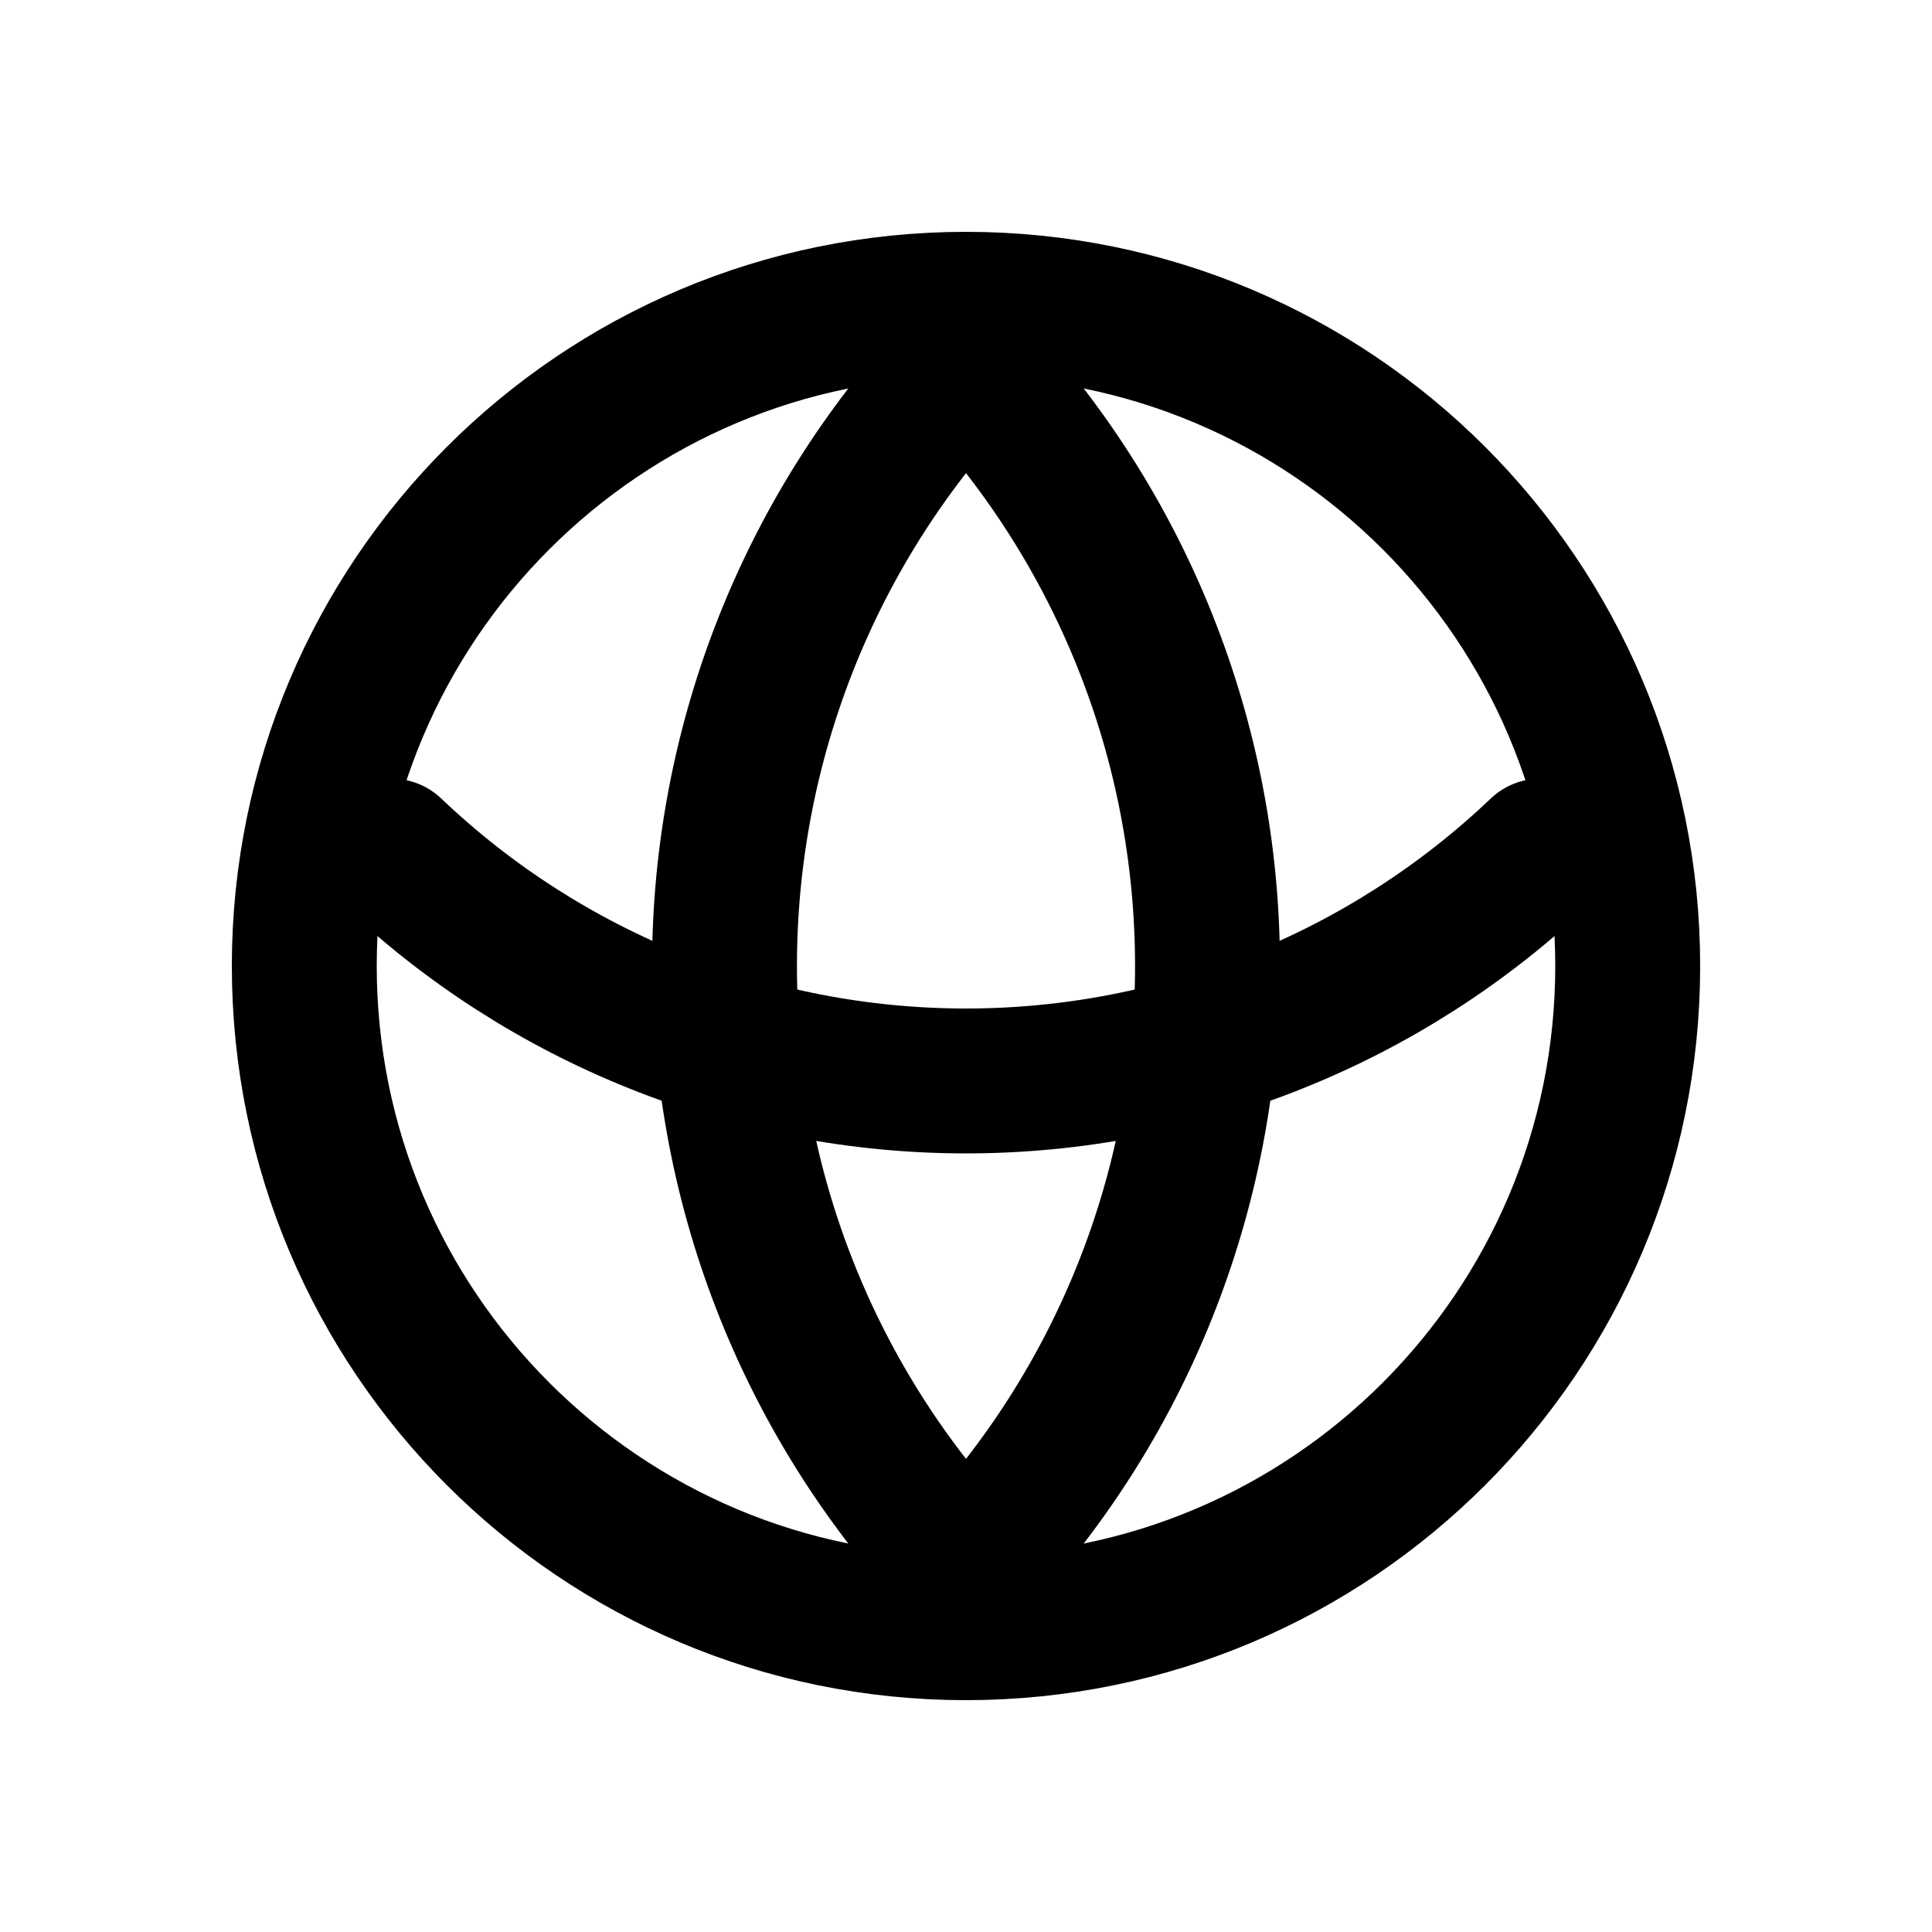
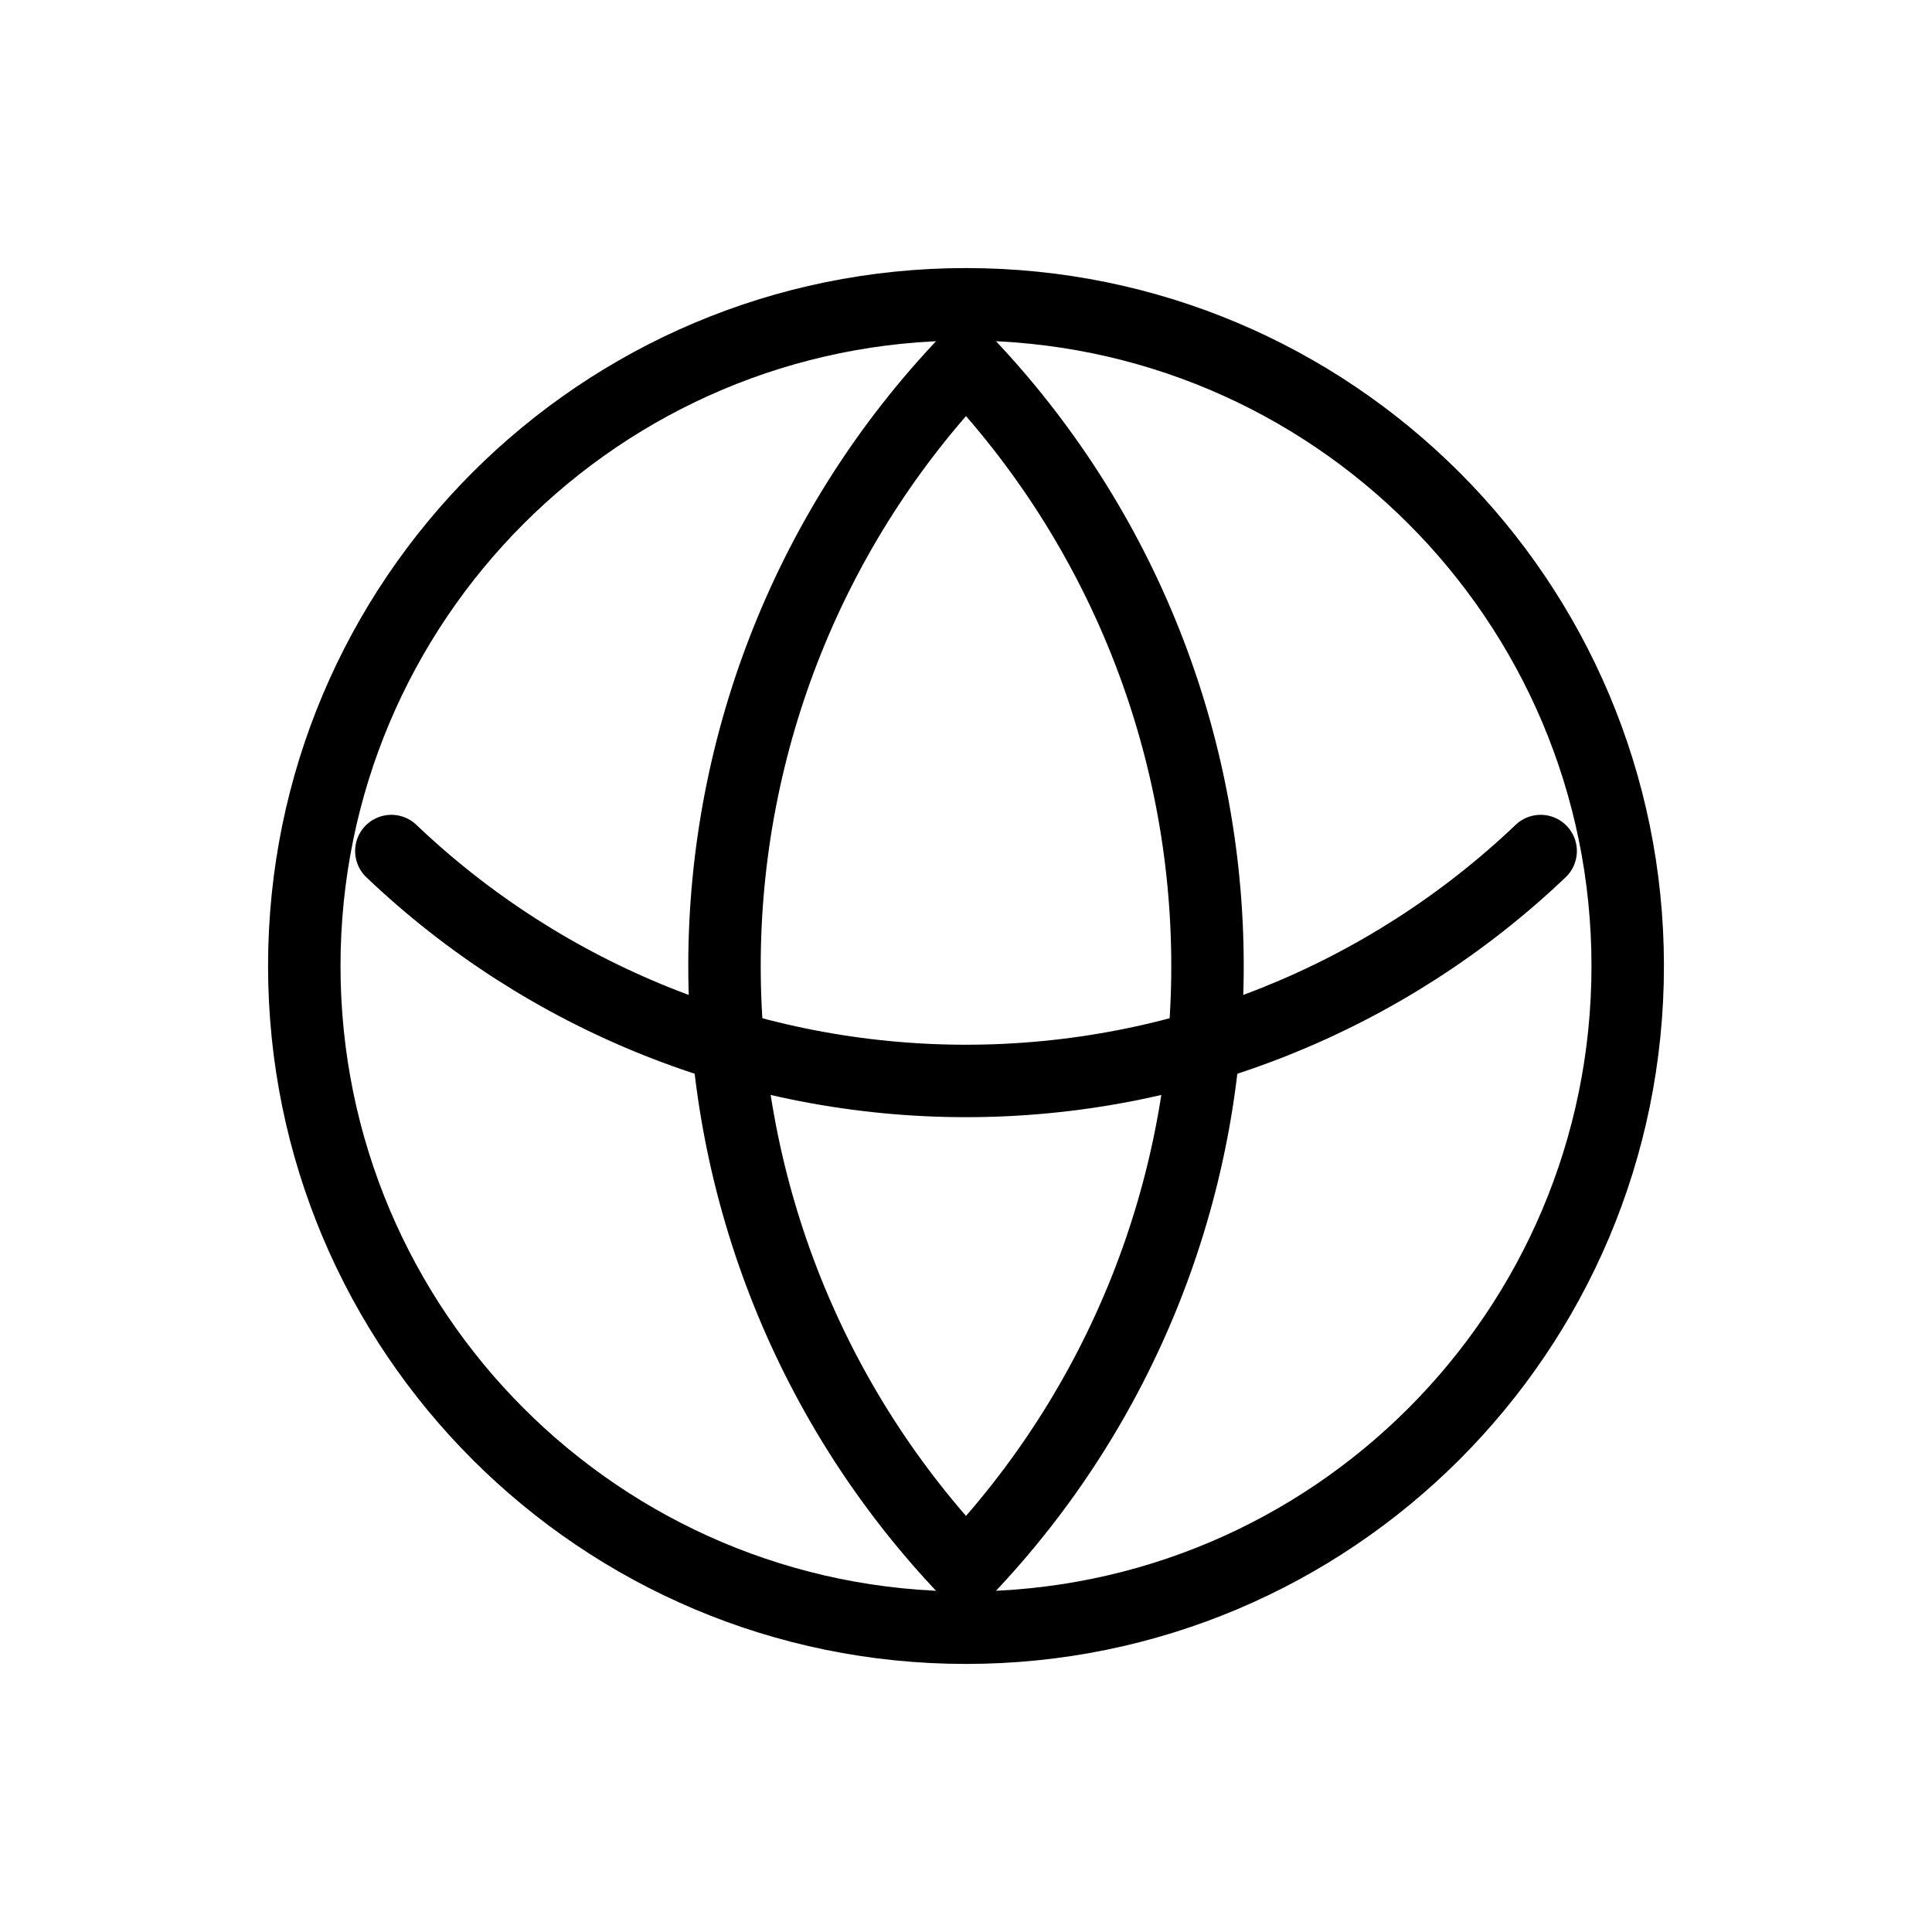
<svg xmlns="http://www.w3.org/2000/svg" width="16" height="16" viewBox="0 0 16 16" fill="none">
-   <path d="M8 13.48C11.027 13.48 13.48 11.027 13.48 8C13.48 4.973 11.027 2.52 8 2.52C4.973 2.52 2.52 4.973 2.52 8C2.52 11.027 4.973 13.48 8 13.48Z" stroke="black" stroke-width="1.2" stroke-linecap="round" stroke-linejoin="round" />
-   <path d="M8 3C6.716 4.348 6 6.138 6 8C6 9.862 6.716 11.652 8 13C9.284 11.652 10 9.862 10 8C10 6.138 9.284 4.348 8 3Z" stroke="black" stroke-width="1.2" stroke-linecap="round" stroke-linejoin="round" />
-   <path d="M3.241 7.048C4.524 8.27 6.228 8.952 8 8.952C9.772 8.952 11.476 8.27 12.759 7.048" stroke="black" stroke-width="1.2" stroke-linecap="round" stroke-linejoin="round" />
+   <path d="M8 13.48C11.027 13.48 13.48 11.027 13.48 8C13.48 4.973 11.027 2.52 8 2.52C4.973 2.52 2.52 4.973 2.52 8C2.52 11.027 4.973 13.48 8 13.48Z" stroke="black" stroke-width="0.6" stroke-linecap="round" stroke-linejoin="round" />
+   <path d="M8 3C6.716 4.348 6 6.138 6 8C6 9.862 6.716 11.652 8 13C9.284 11.652 10 9.862 10 8C10 6.138 9.284 4.348 8 3Z" stroke="black" stroke-width="0.6" stroke-linecap="round" stroke-linejoin="round" />
+   <path d="M3.241 7.048C4.524 8.27 6.228 8.952 8 8.952C9.772 8.952 11.476 8.27 12.759 7.048" stroke="black" stroke-width="0.6" stroke-linecap="round" stroke-linejoin="round" />
</svg>
